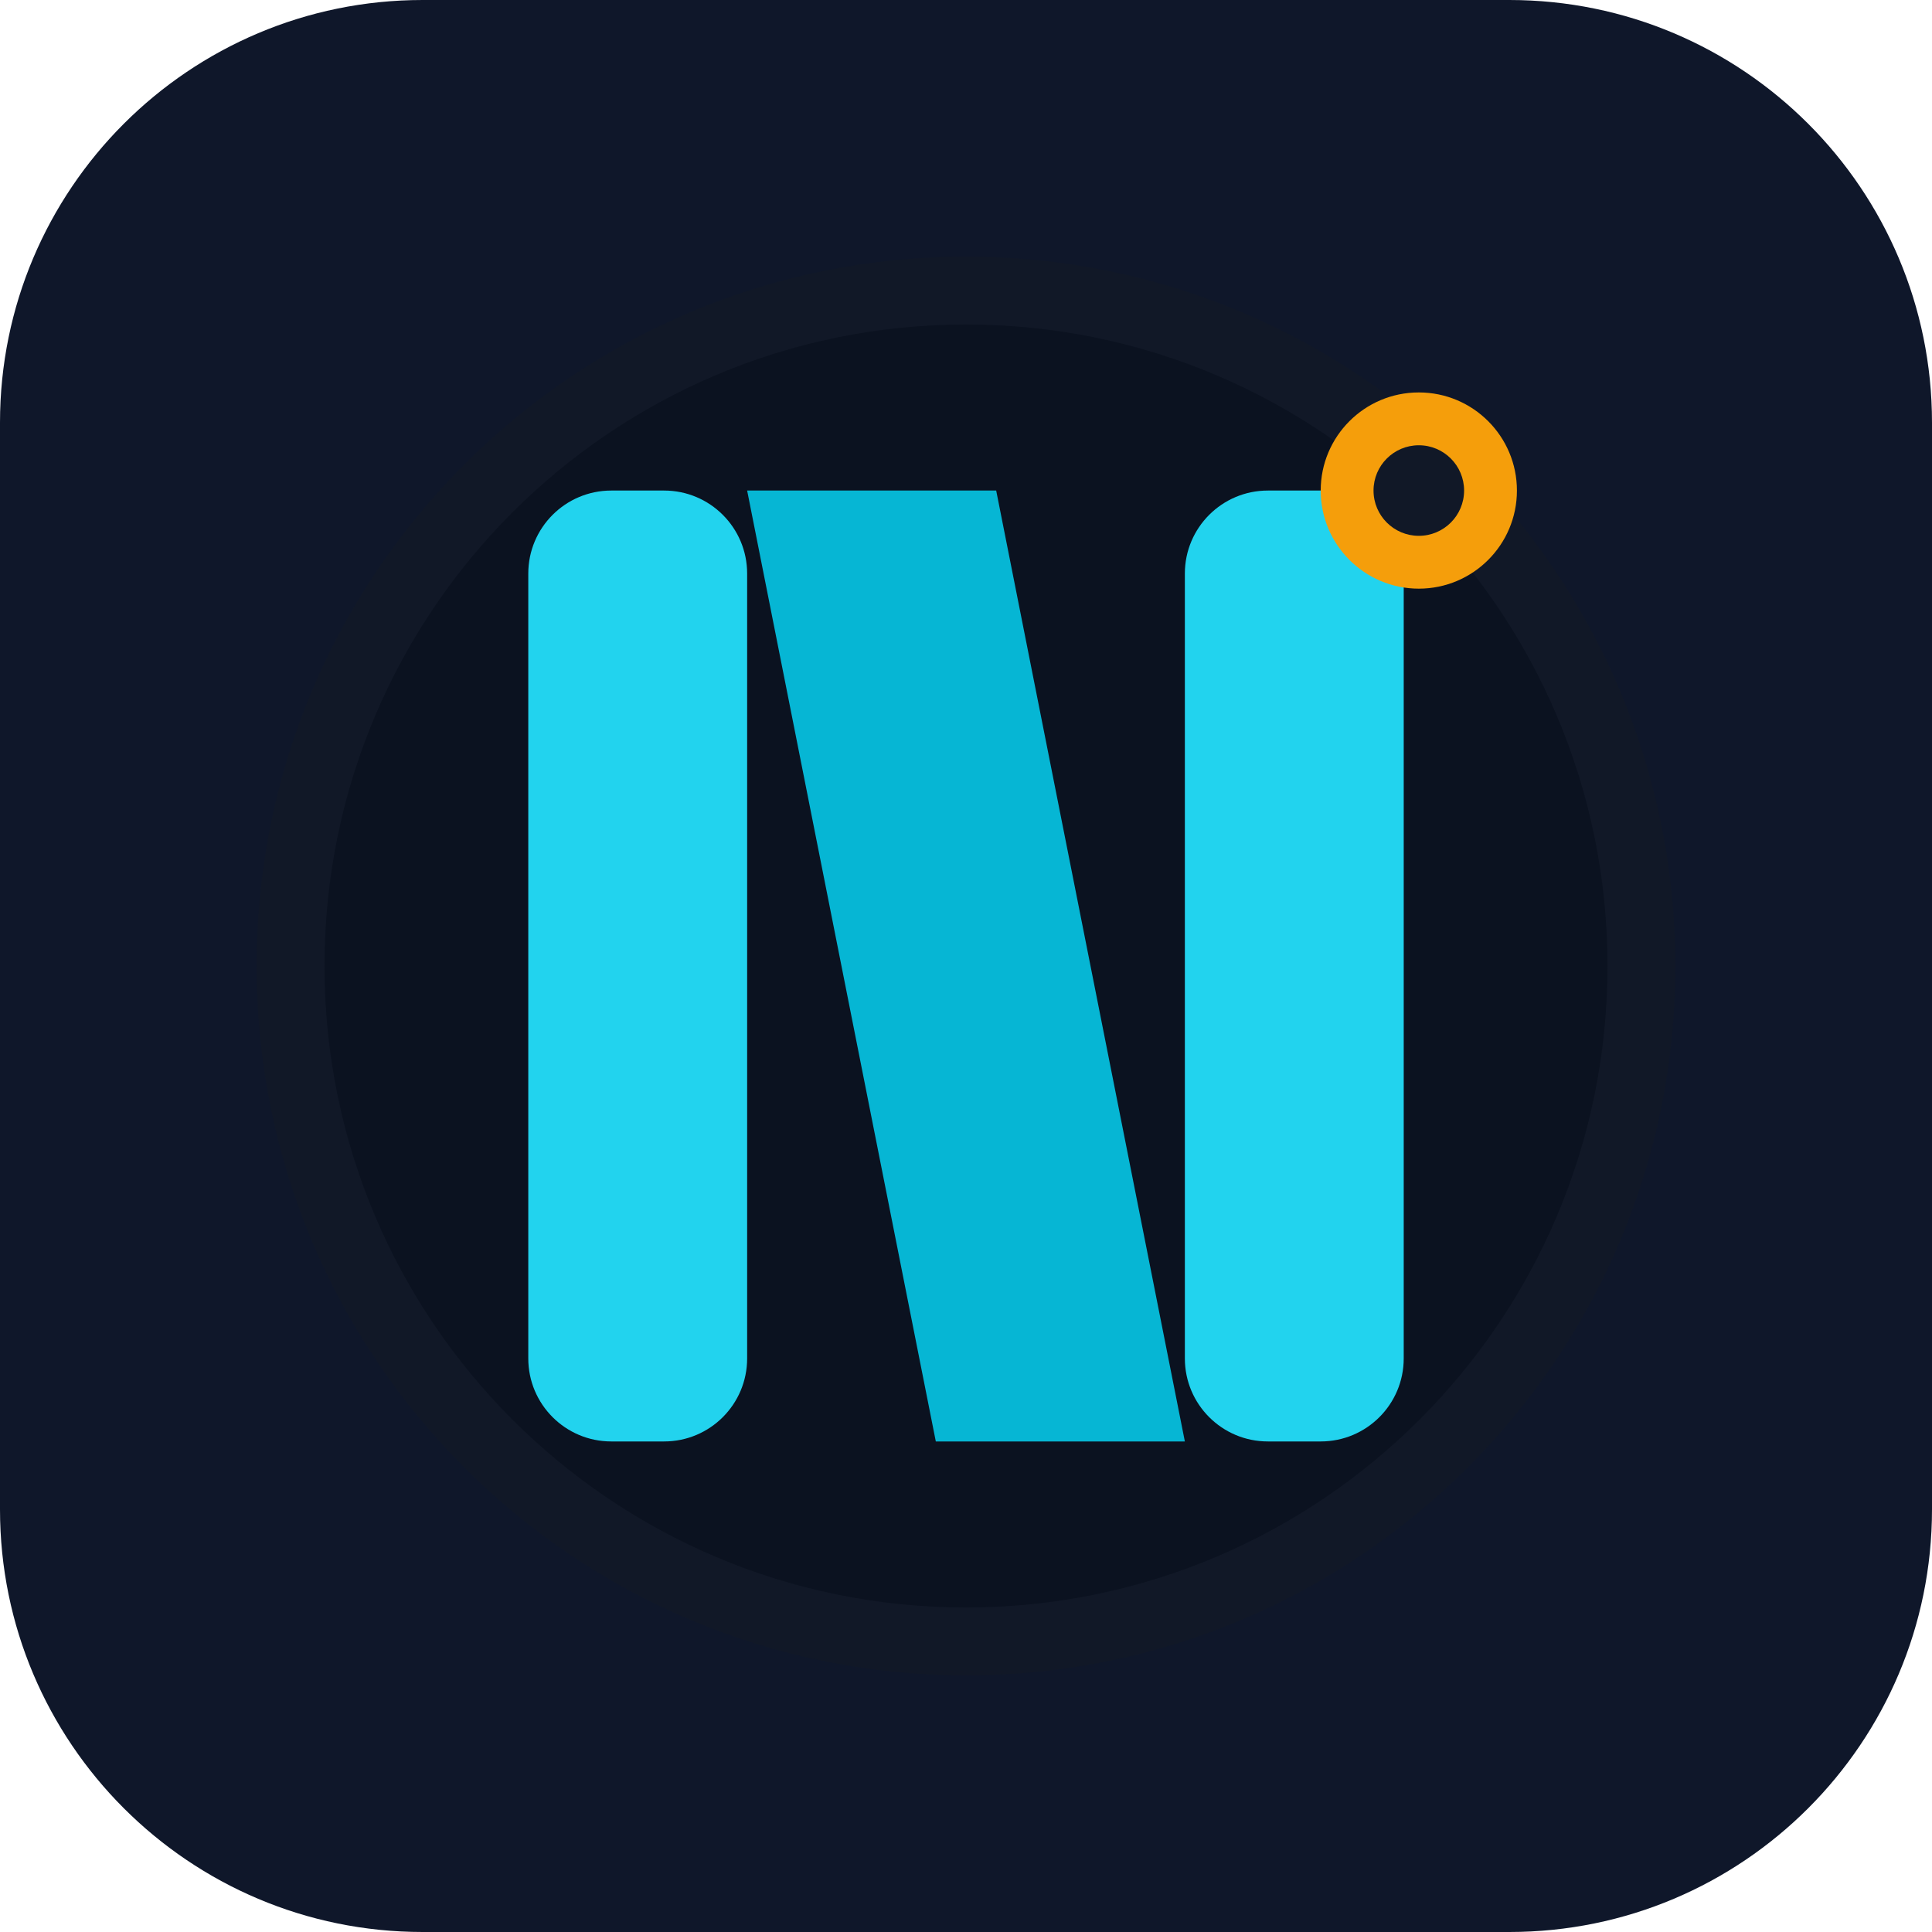
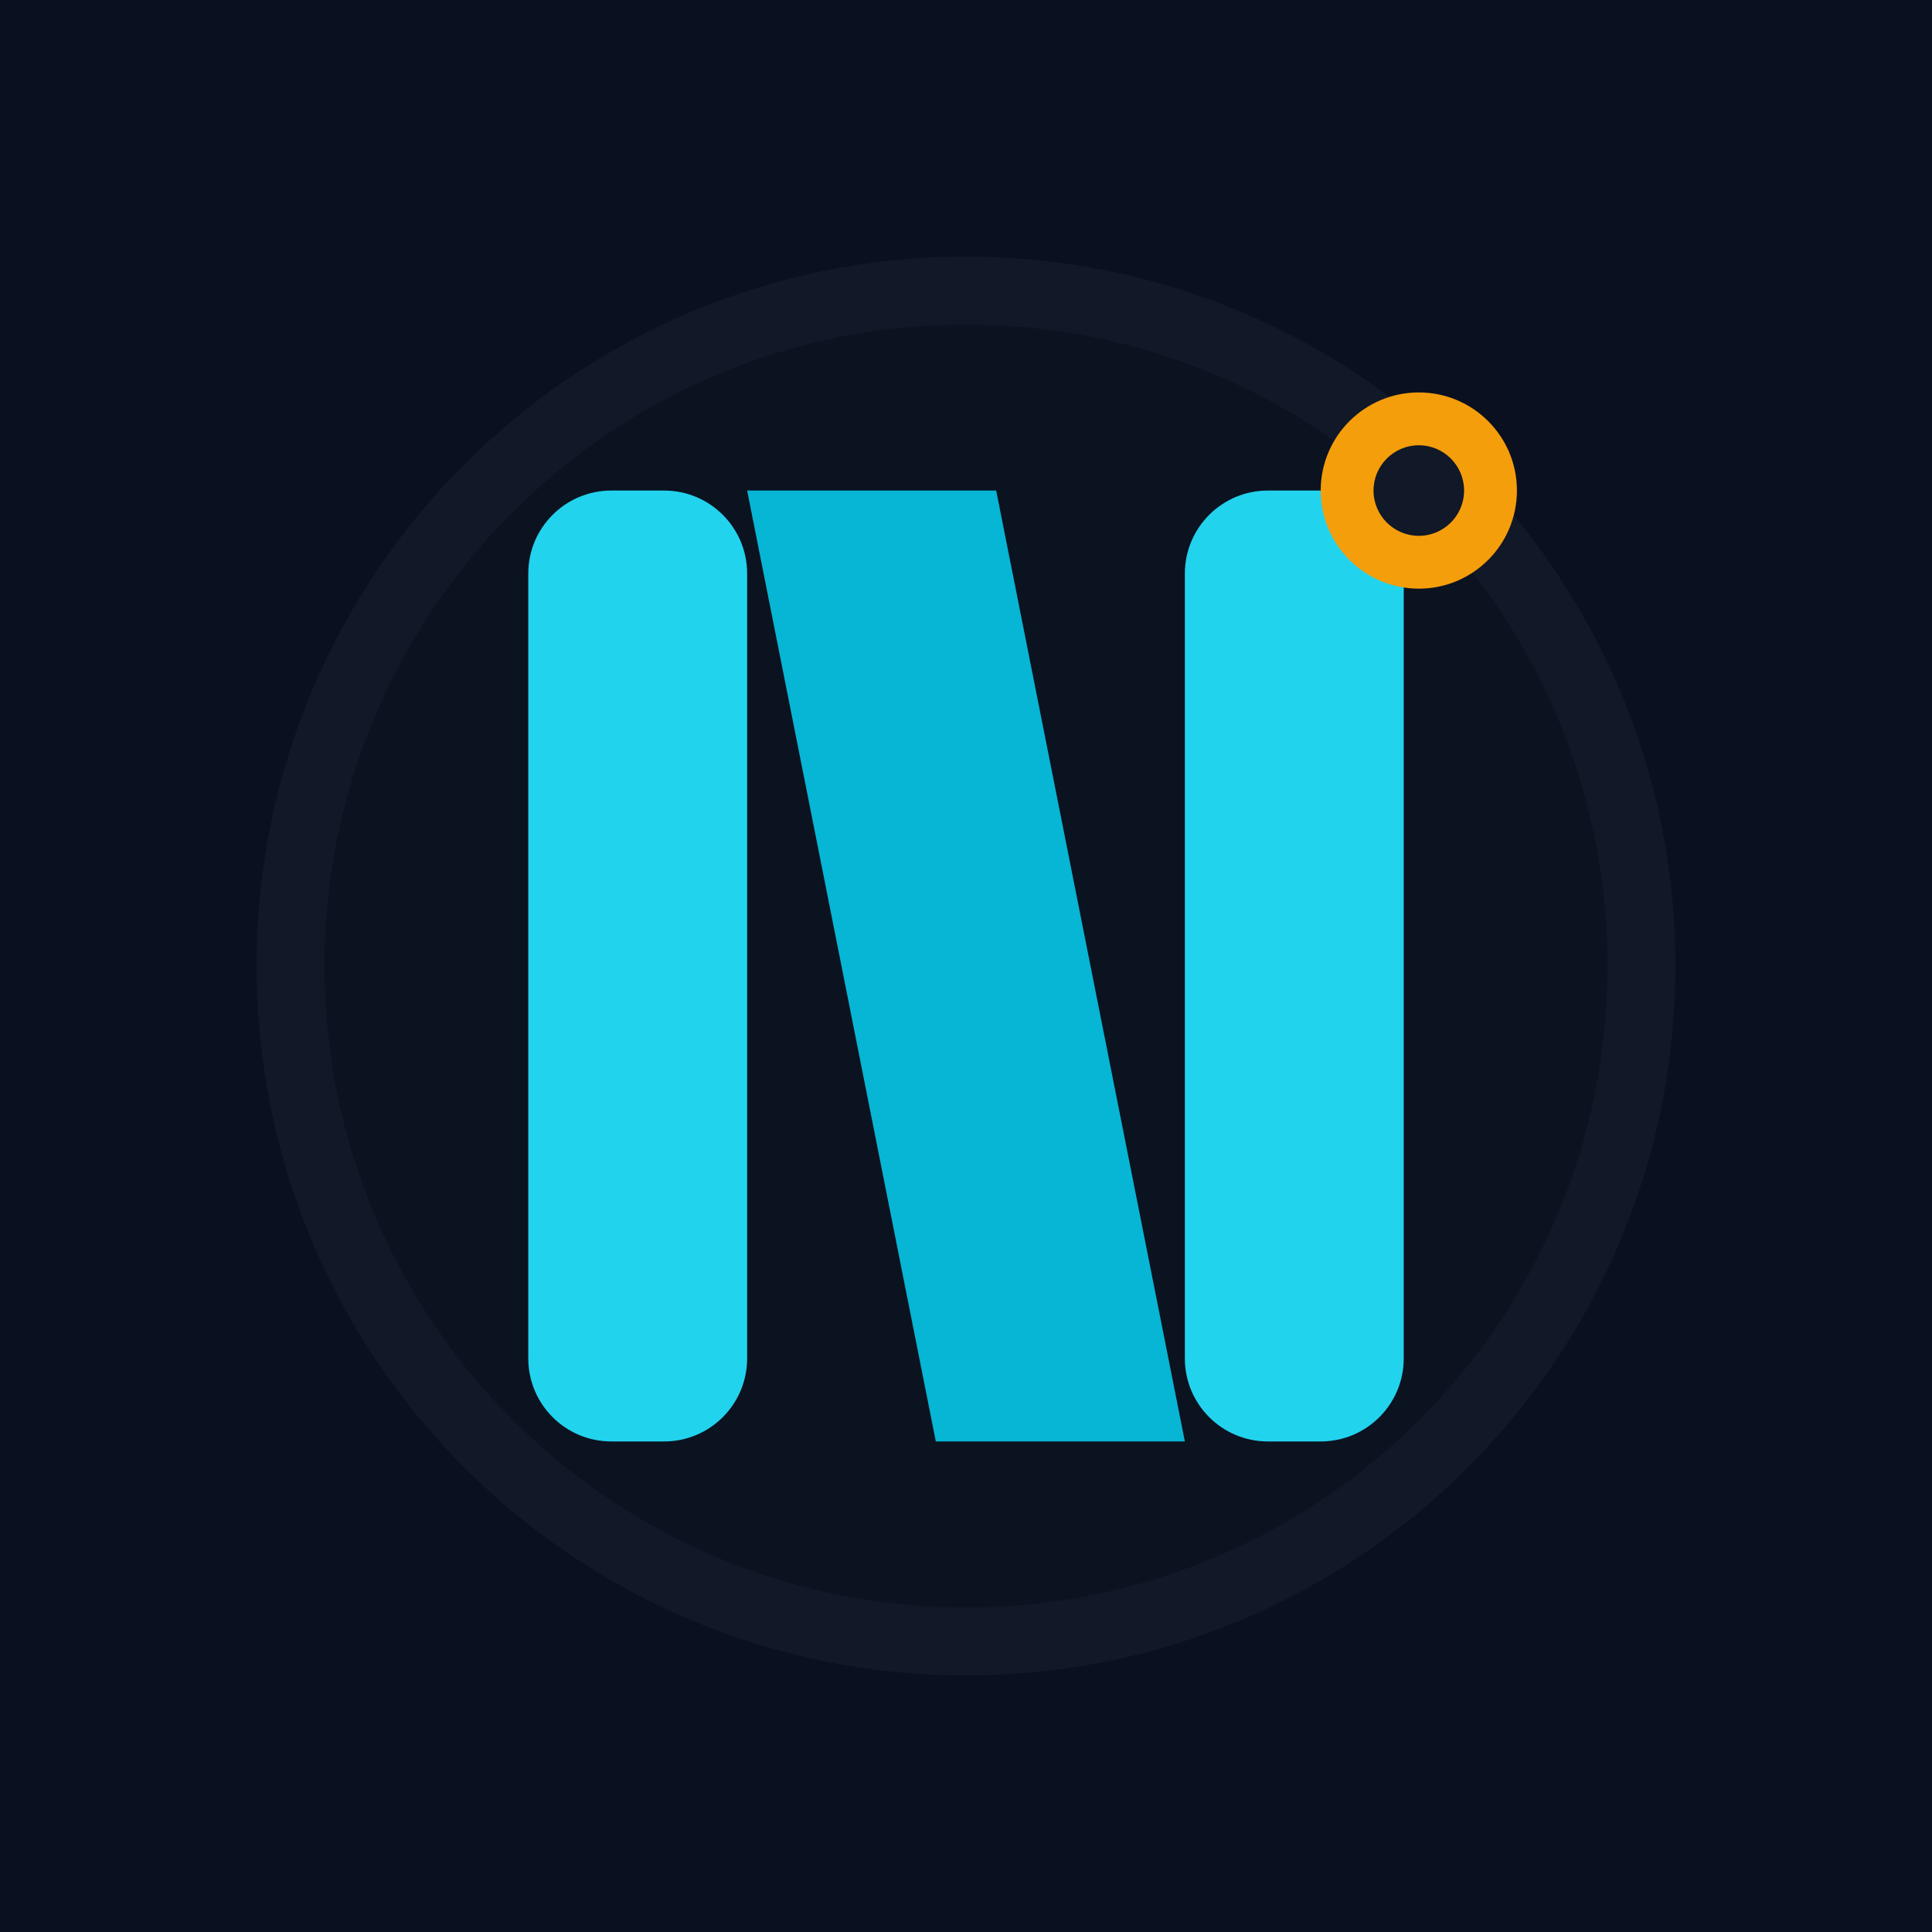
<svg xmlns="http://www.w3.org/2000/svg" width="512" height="512" viewBox="0 0 512 512" fill="none">
-   <rect width="512" height="512" rx="112" fill="#0F172A" />
+   <rect width="512" height="512" fill="#0B1020" />
  <circle cx="256" cy="256" r="188" fill="#111827" />
  <circle cx="256" cy="256" r="170" fill="#0B1220" />
  <rect x="140" y="130" width="58" height="252" rx="22" fill="#22D3EE" />
  <rect x="314" y="130" width="58" height="252" rx="22" fill="#22D3EE" />
  <polygon points="198,130 264,130 314,382 248,382" fill="#06B6D4" />
  <circle cx="376" cy="130" r="26" fill="#F59E0B" />
  <circle cx="376" cy="130" r="12" fill="#111827" />
</svg>
